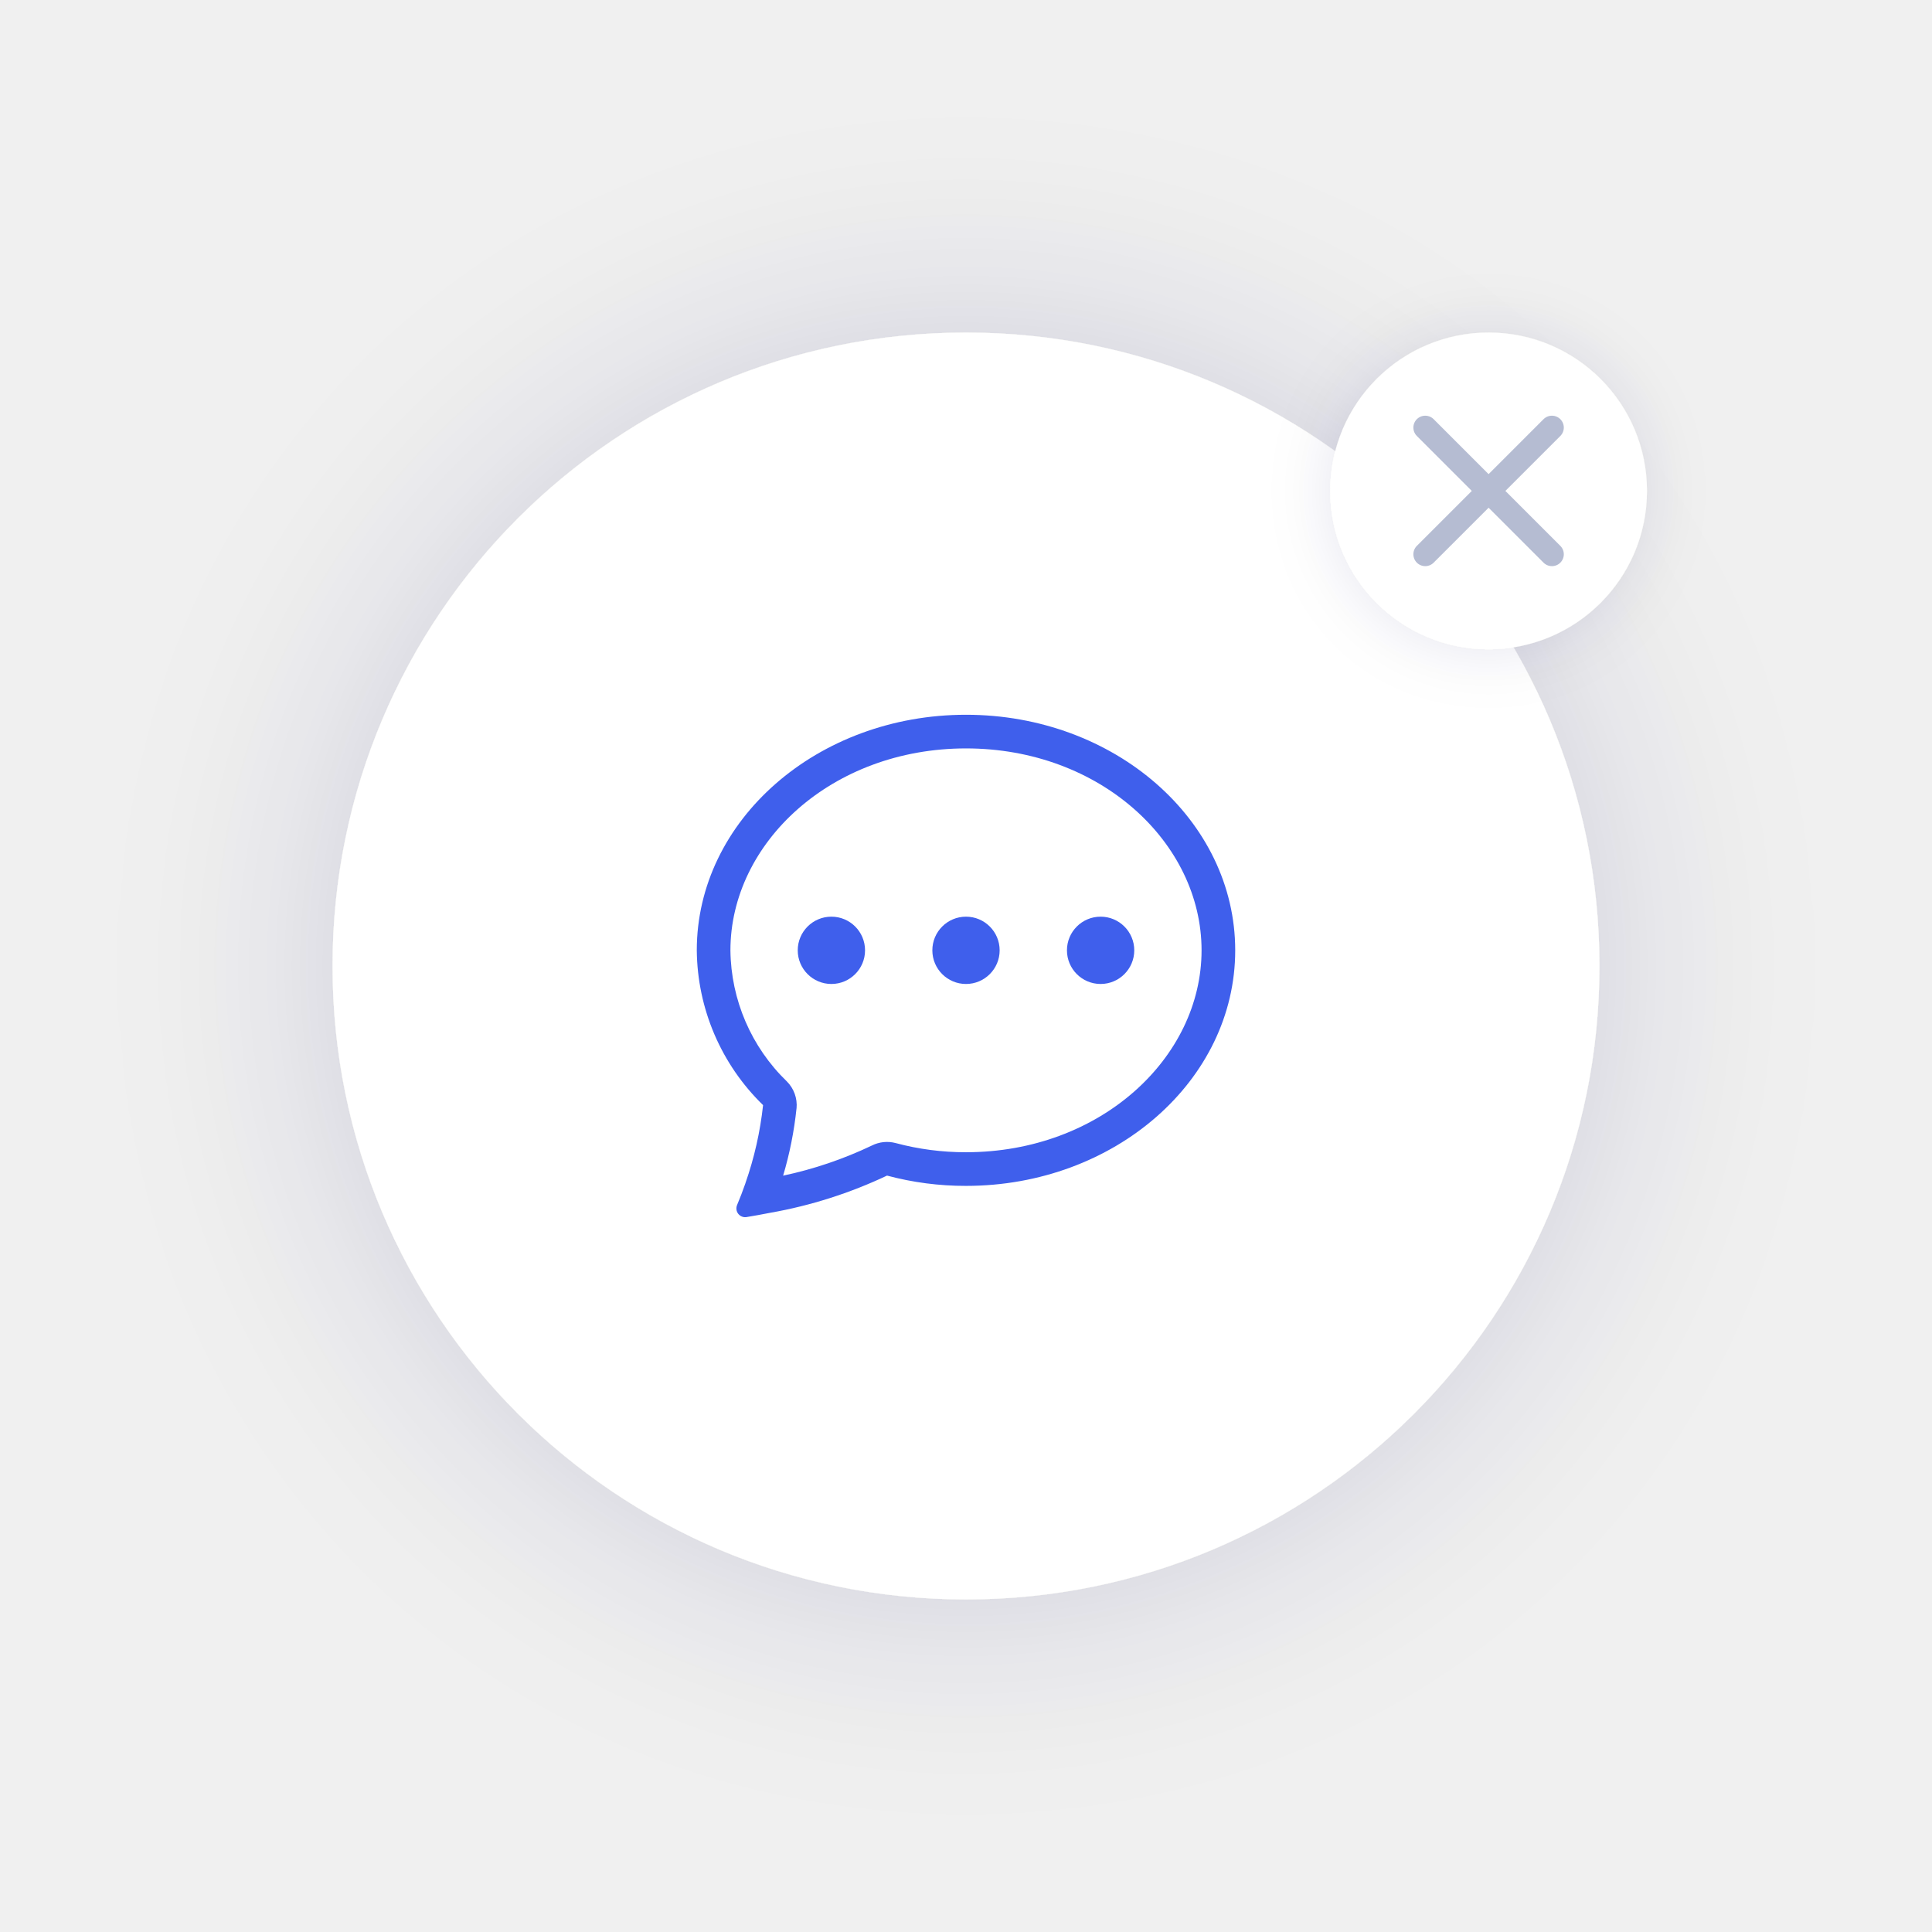
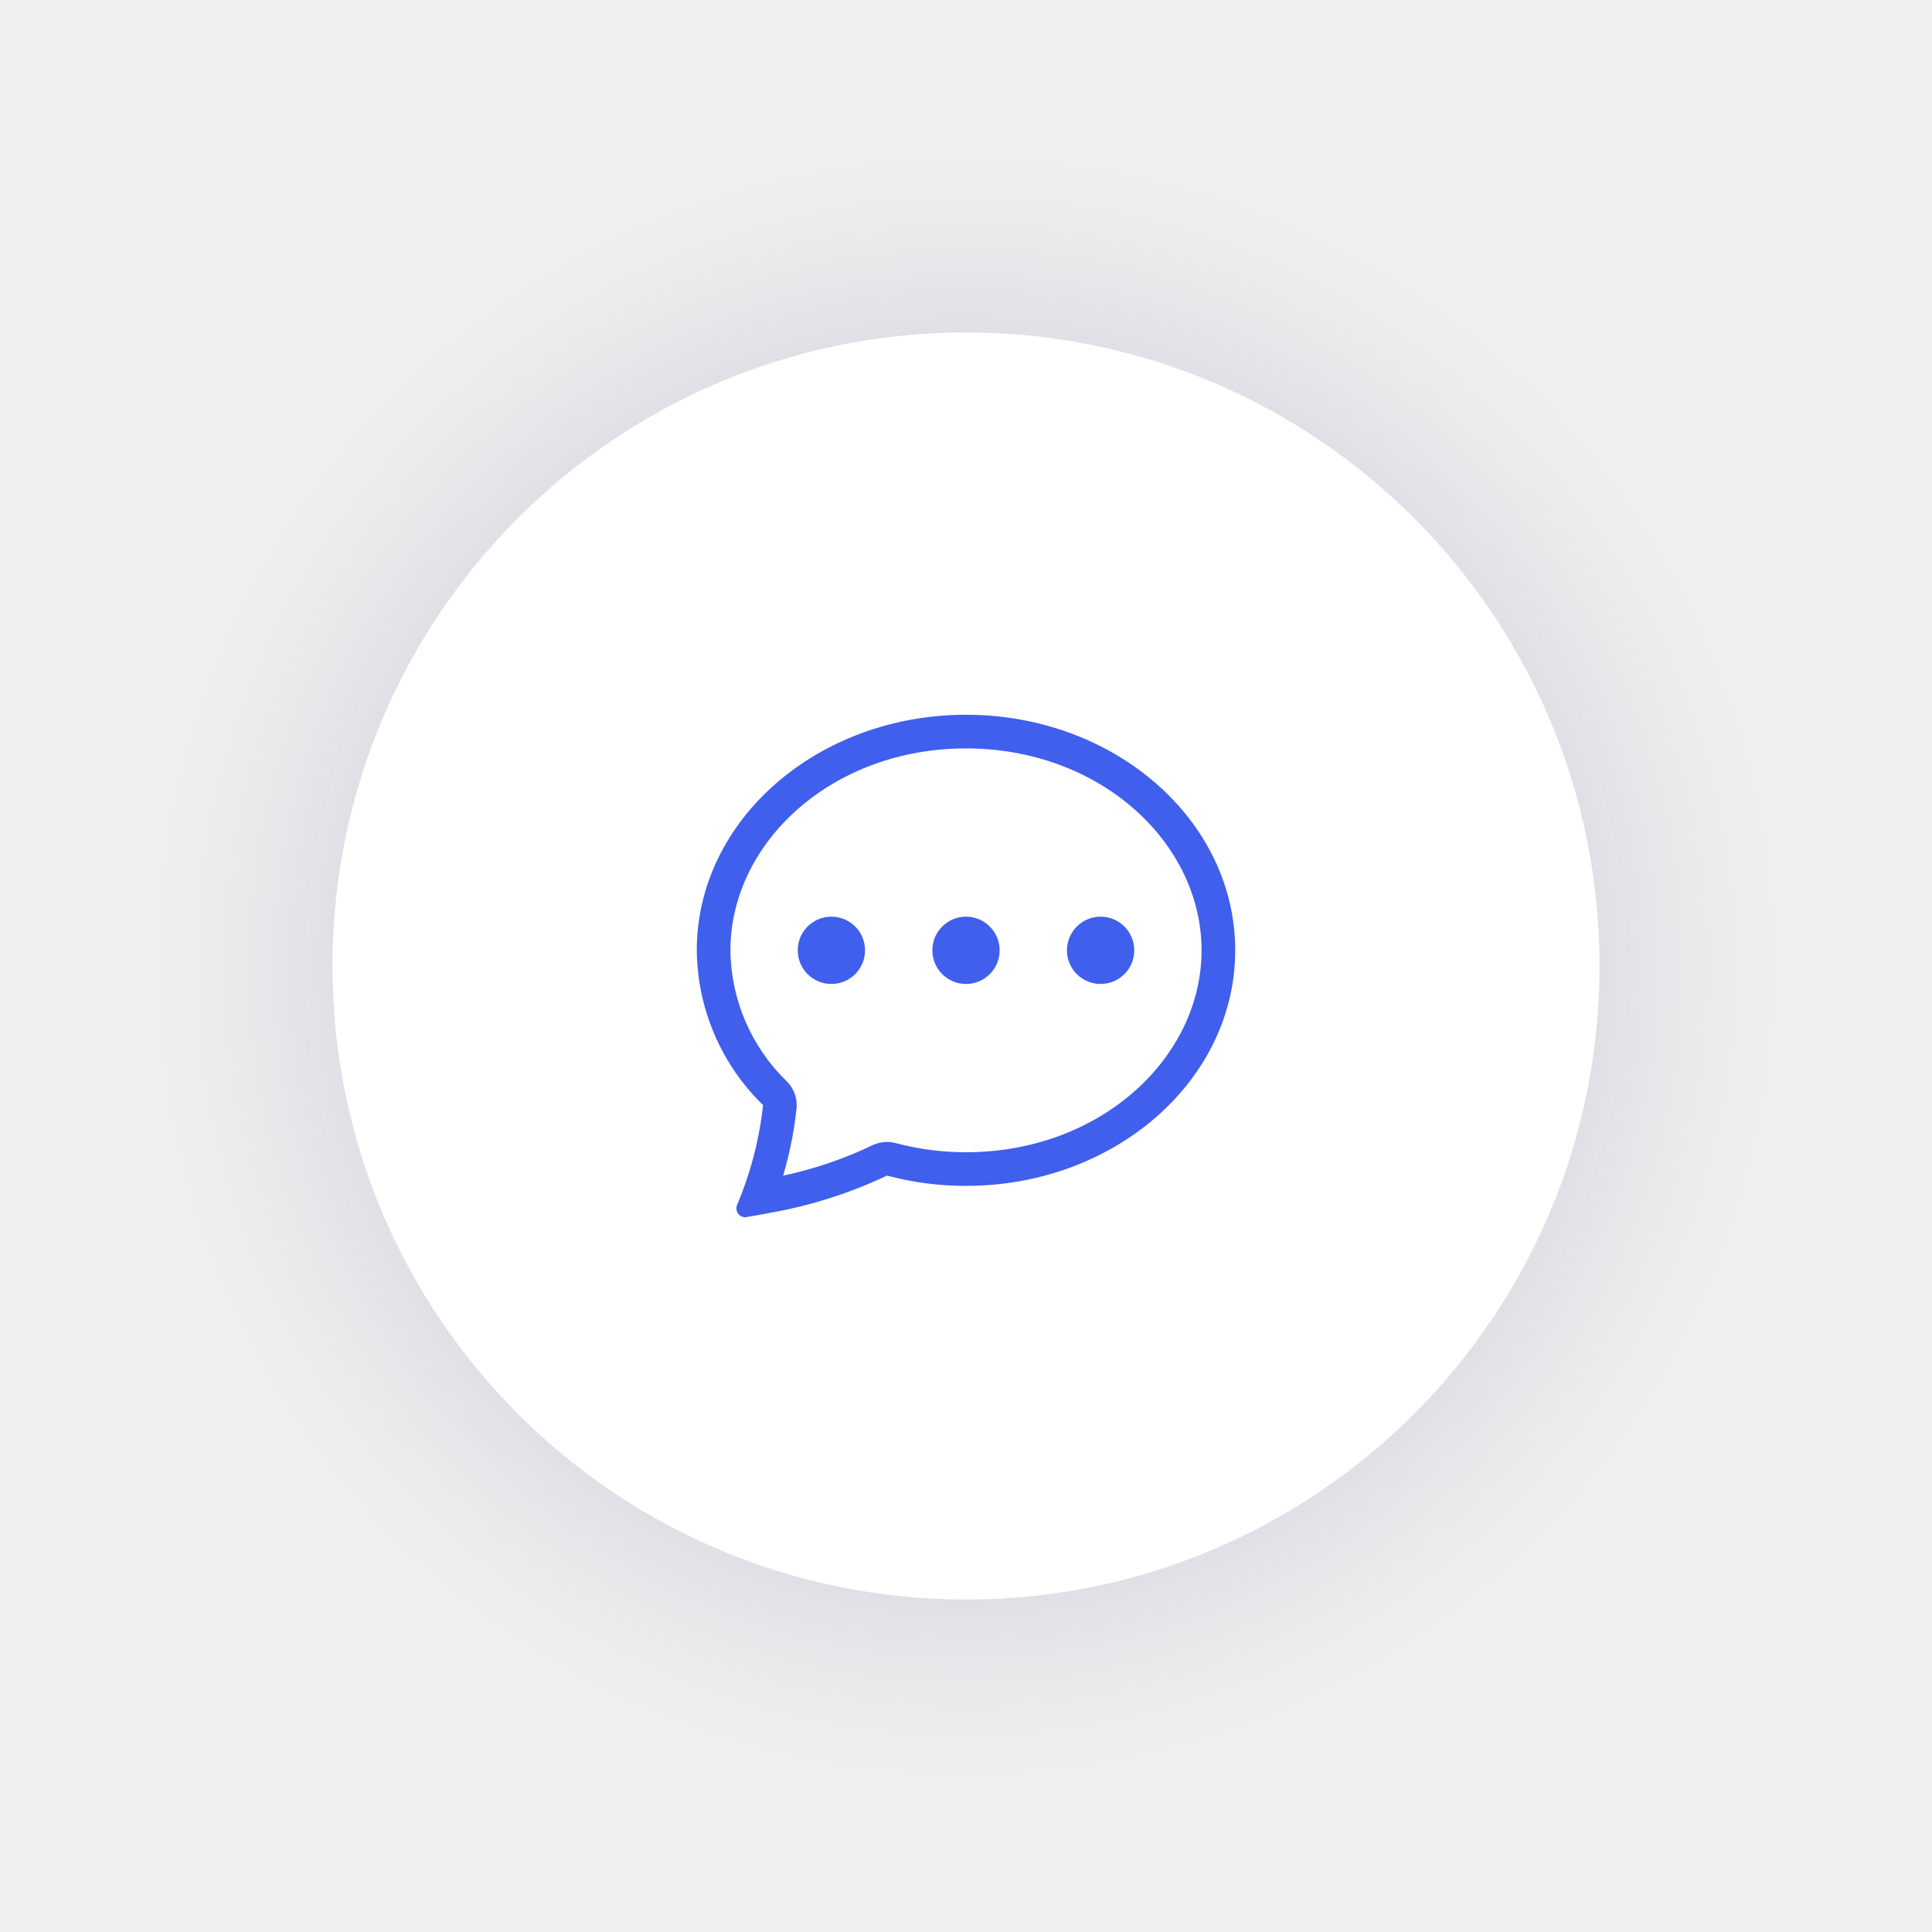
<svg xmlns="http://www.w3.org/2000/svg" width="122" height="122" viewBox="0 0 122 122">
  <defs>
    <filter id="타원_1" x="0" y="0" width="122" height="122" filterUnits="userSpaceOnUse">
      <feOffset input="SourceAlpha" />
      <feGaussianBlur stdDeviation="7" result="blur" />
      <feFlood flood-color="#222c59" flood-opacity="0.149" />
      <feComposite operator="in" in2="blur" />
-       <feComposite in="SourceGraphic" />
-     </filter>
-     <filter id="타원_3" x="78" y="15" width="32" height="32" filterUnits="userSpaceOnUse">
-       <feOffset input="SourceAlpha" />
-       <feGaussianBlur stdDeviation="2" result="blur-2" />
-       <feFlood flood-color="#222c59" flood-opacity="0.102" />
-       <feComposite operator="in" in2="blur-2" />
      <feComposite in="SourceGraphic" />
    </filter>
  </defs>
  <g id="chat_button" transform="translate(21 21)">
    <g id="그룹_85" data-name="그룹 85" transform="translate(-334 -736)">
      <g transform="matrix(1, 0, 0, 1, 313, 715)" filter="url(#타원_1)">
        <circle id="타원_1-2" data-name="타원 1" cx="40" cy="40" r="40" transform="translate(21 21)" fill="#fff" />
      </g>
      <g id="chat" transform="translate(357 759.135)">
        <path id="패스_228" data-name="패스 228" d="M7.25,9.125A2.125,2.125,0,1,1,5.125,7,2.125,2.125,0,0,1,7.25,9.125m8.5,0A2.125,2.125,0,1,1,13.625,7,2.125,2.125,0,0,1,15.75,9.125m6.375,2.125A2.125,2.125,0,1,0,20,9.125a2.125,2.125,0,0,0,2.125,2.125" transform="translate(3.375 6.75)" fill="#3f5fec" />
        <path id="패스_229" data-name="패스 229" d="M4.6,32.456l.043-.008A29.014,29.014,0,0,0,12.013,30.1,19.125,19.125,0,0,0,17,30.75c9.388,0,17-6.66,17-14.875S26.388,1,17,1,0,7.66,0,15.875A13.8,13.8,0,0,0,4.186,25.65a22.1,22.1,0,0,1-1.114,4.926l-.006.023q-.238.685-.519,1.354a.553.553,0,0,0,.58.769q.738-.121,1.473-.266m1.7-6.6a2.125,2.125,0,0,0-.61-1.7,11.688,11.688,0,0,1-3.566-8.275C2.125,9.092,8.508,3.125,17,3.125s14.875,5.967,14.875,12.75S25.492,28.625,17,28.625a17,17,0,0,1-4.437-.578,2.125,2.125,0,0,0-1.511.157,25.138,25.138,0,0,1-5.6,1.9,23.375,23.375,0,0,0,.846-4.25" fill="#3f5fec" />
      </g>
    </g>
-     <g id="그룹_84" data-name="그룹 84" transform="translate(-334 -736)">
-       <g transform="matrix(1, 0, 0, 1, 313, 715)" filter="url(#타원_3)">
-         <circle id="타원_3-2" data-name="타원 3" cx="10" cy="10" r="10" transform="translate(84 21)" fill="#fff" />
-       </g>
-       <g id="그룹_83" data-name="그룹 83" transform="translate(-550.5 848.5)">
-         <line id="선_5" data-name="선 5" x2="8" y2="8" transform="translate(953.5 -106.5)" fill="none" stroke="#b5bcd2" stroke-linecap="round" stroke-width="1.5" />
-         <line id="선_6" data-name="선 6" x1="8" y2="8" transform="translate(953.5 -106.5)" fill="none" stroke="#b5bcd2" stroke-linecap="round" stroke-width="1.5" />
-       </g>
-     </g>
  </g>
</svg>
